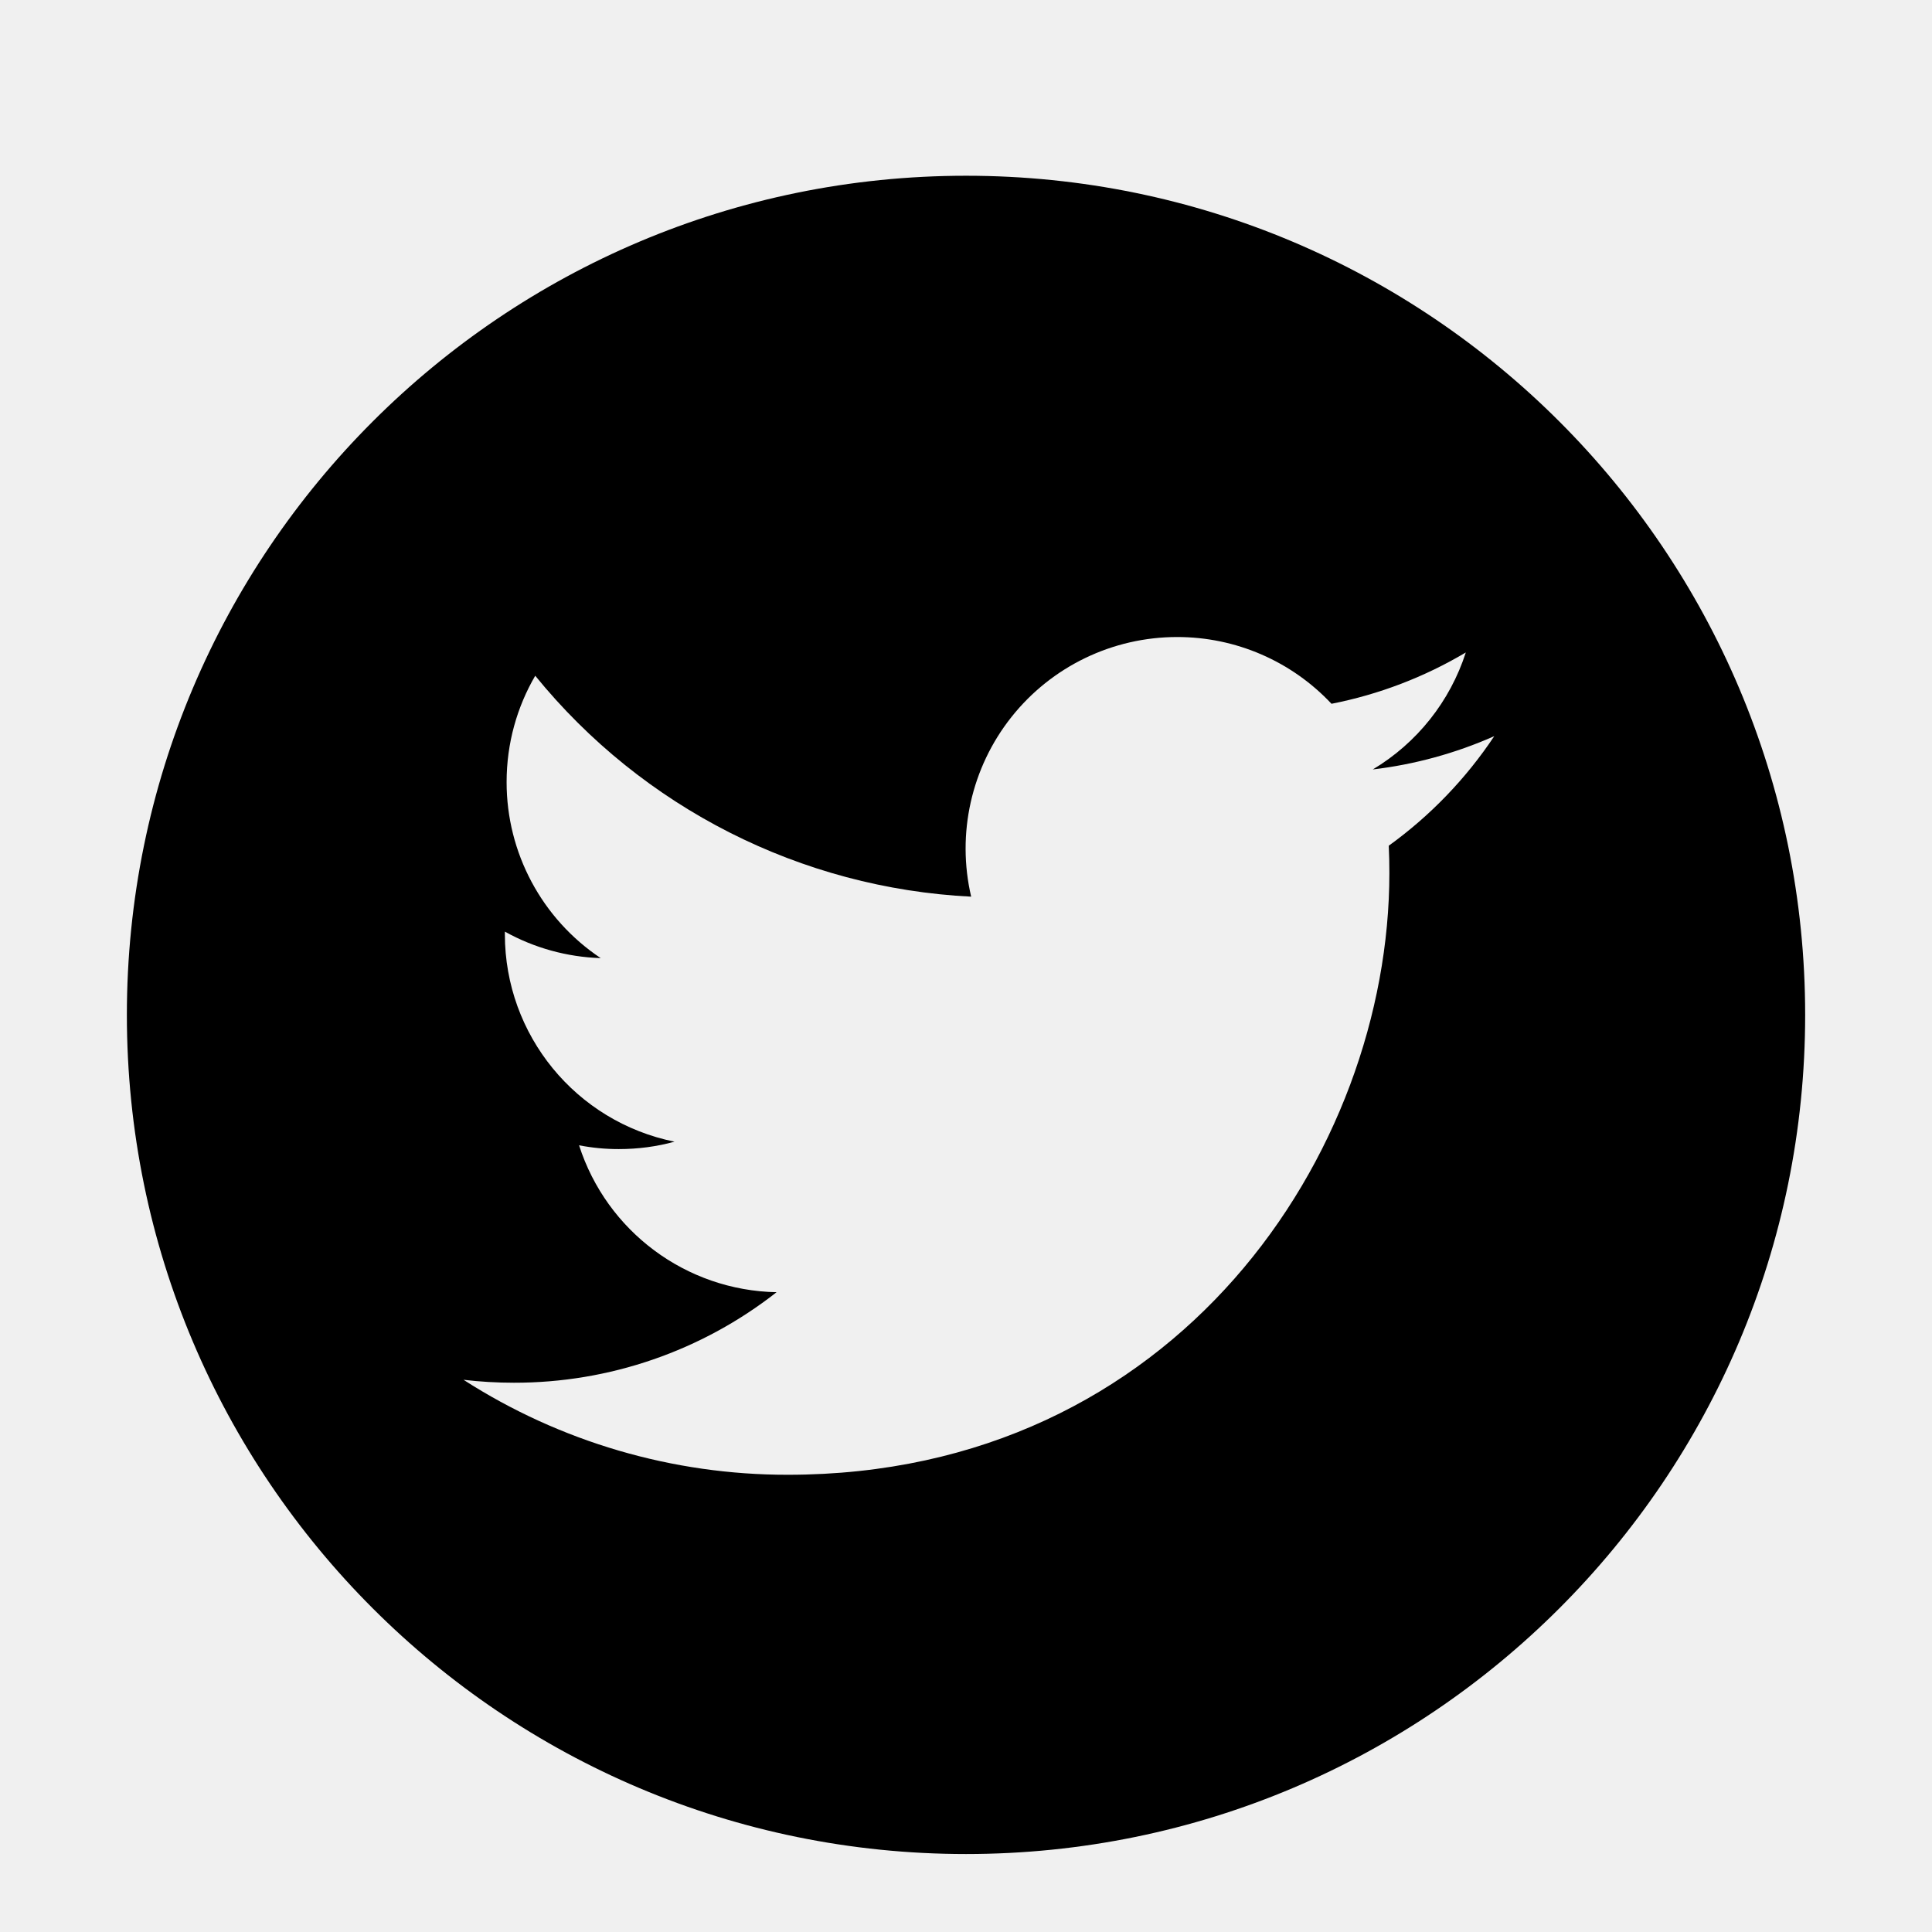
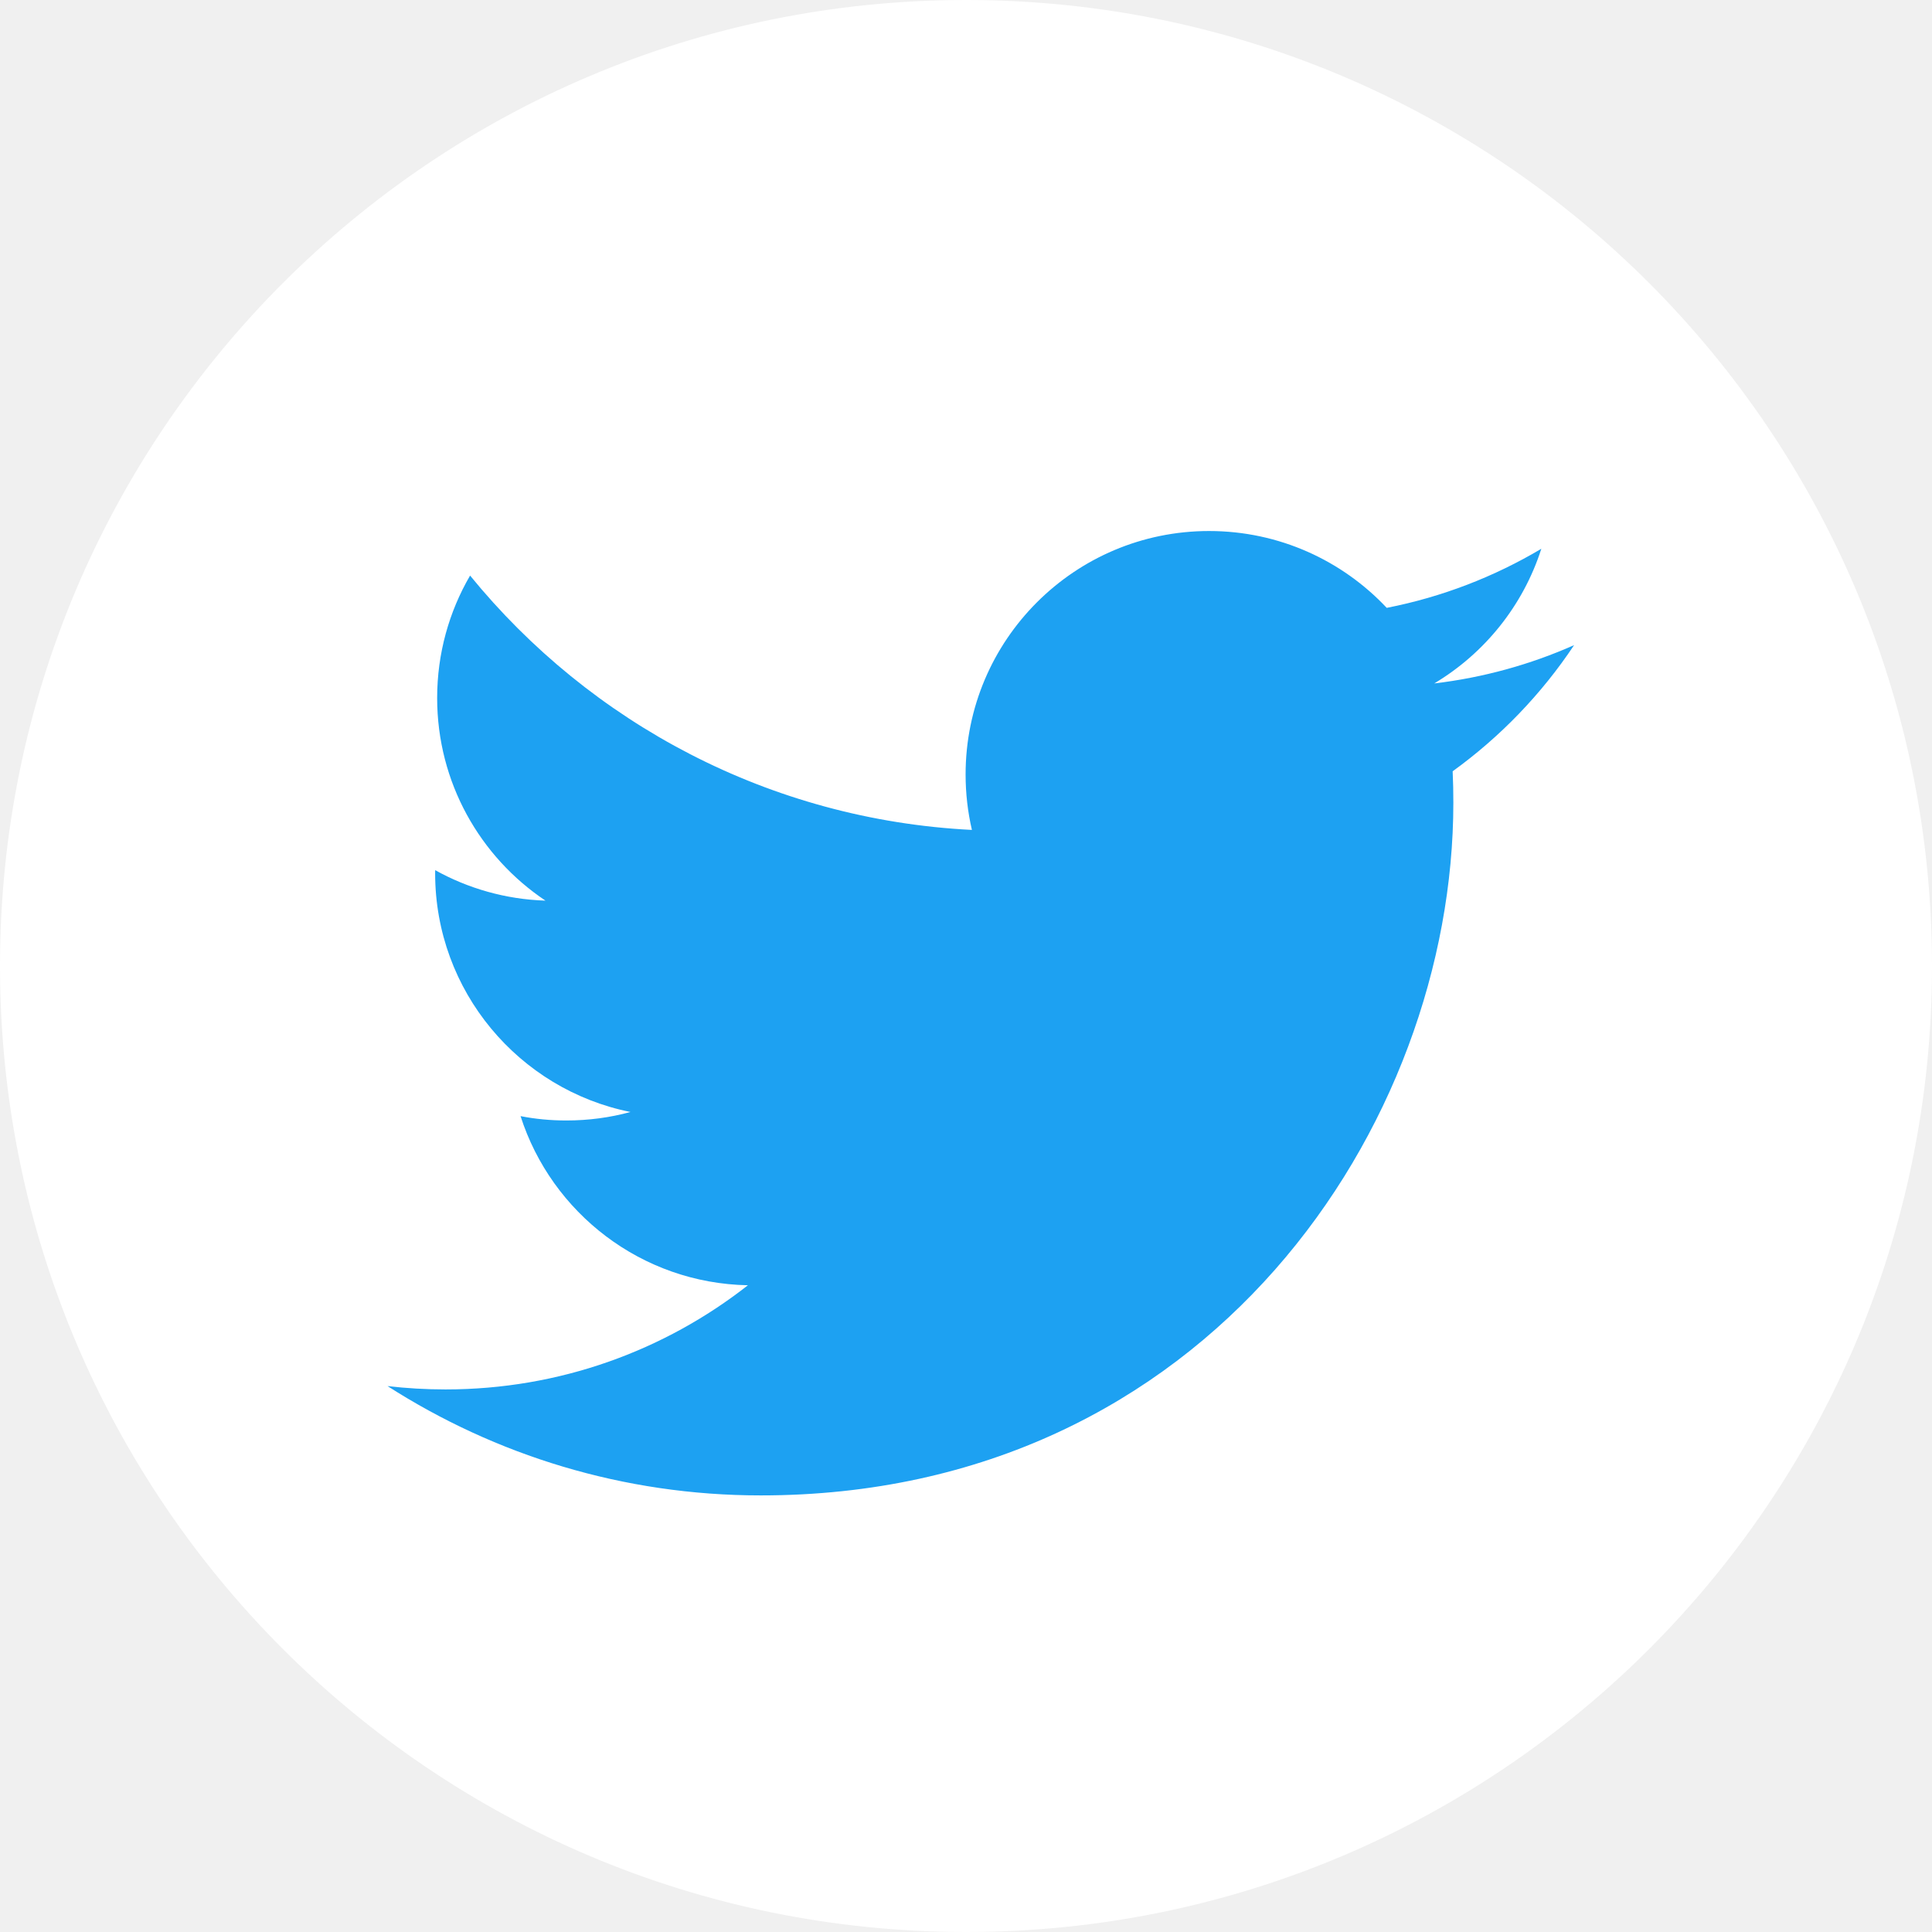
- <svg xmlns="http://www.w3.org/2000/svg" width="56.693" height="56.693">
-   <path d="M28.348 5.157c-13.6 0-24.625 11.027-24.625 24.625 0 13.6 11.025 24.623 24.625 24.623s24.623-11.023 24.623-24.623c0-13.598-11.024-24.625-24.623-24.625zm12.404 19.66c.013.266.018.533.018.803 0 8.201-6.242 17.656-17.656 17.656a17.572 17.572 0 01-9.513-2.787c.486.057.979.086 1.48.086a12.45 12.45 0 007.707-2.656 6.214 6.214 0 01-5.796-4.311 6.06 6.06 0 001.167.111c.566 0 1.114-.074 1.635-.217a6.21 6.21 0 01-4.979-6.084l.001-.08a6.184 6.184 0 002.811.777 6.204 6.204 0 01-2.761-5.166c0-1.137.306-2.204.84-3.12a17.618 17.618 0 0012.792 6.483 6.206 6.206 0 016.045-7.619 6.2 6.2 0 014.529 1.959 12.395 12.395 0 003.941-1.506 6.223 6.223 0 01-2.73 3.433 12.407 12.407 0 003.565-.977 12.537 12.537 0 01-3.096 3.215z" />
+ <svg xmlns="http://www.w3.org/2000/svg" width="48" height="48" viewBox="0 0 48 48" fill="none">
+   <circle cx="24" cy="24" r="22" fill="#1DA1F2" />
+   <path d="M24.001 0C10.746 0 0 10.748 0 24.001C0 37.256 10.746 48 24.001 48C37.256 48 48 37.256 48 24.001C48 10.748 37.255 0 24.001 0ZM36.091 19.162C36.103 19.421 36.108 19.681 36.108 19.944C36.108 27.938 30.024 37.153 18.9 37.153C15.484 37.153 12.304 36.152 9.628 34.437C10.101 34.492 10.582 34.52 11.07 34.52C13.905 34.52 16.513 33.554 18.582 31.932C15.936 31.882 13.703 30.133 12.933 27.73C13.301 27.802 13.68 27.838 14.07 27.838C14.622 27.838 15.156 27.766 15.664 27.627C12.896 27.071 10.811 24.625 10.811 21.697C10.811 21.671 10.811 21.645 10.812 21.619C11.627 22.072 12.559 22.344 13.552 22.376C11.928 21.29 10.861 19.441 10.861 17.341C10.861 16.233 11.159 15.193 11.679 14.3C14.663 17.959 19.12 20.367 24.147 20.619C24.044 20.177 23.99 19.714 23.99 19.241C23.99 15.902 26.698 13.193 30.039 13.193C31.779 13.193 33.35 13.928 34.453 15.102C35.831 14.832 37.126 14.328 38.294 13.634C37.841 15.048 36.883 16.233 35.633 16.98C36.859 16.834 38.024 16.509 39.108 16.028C38.299 17.244 37.273 18.309 36.091 19.162Z" fill="white" />
</svg>
